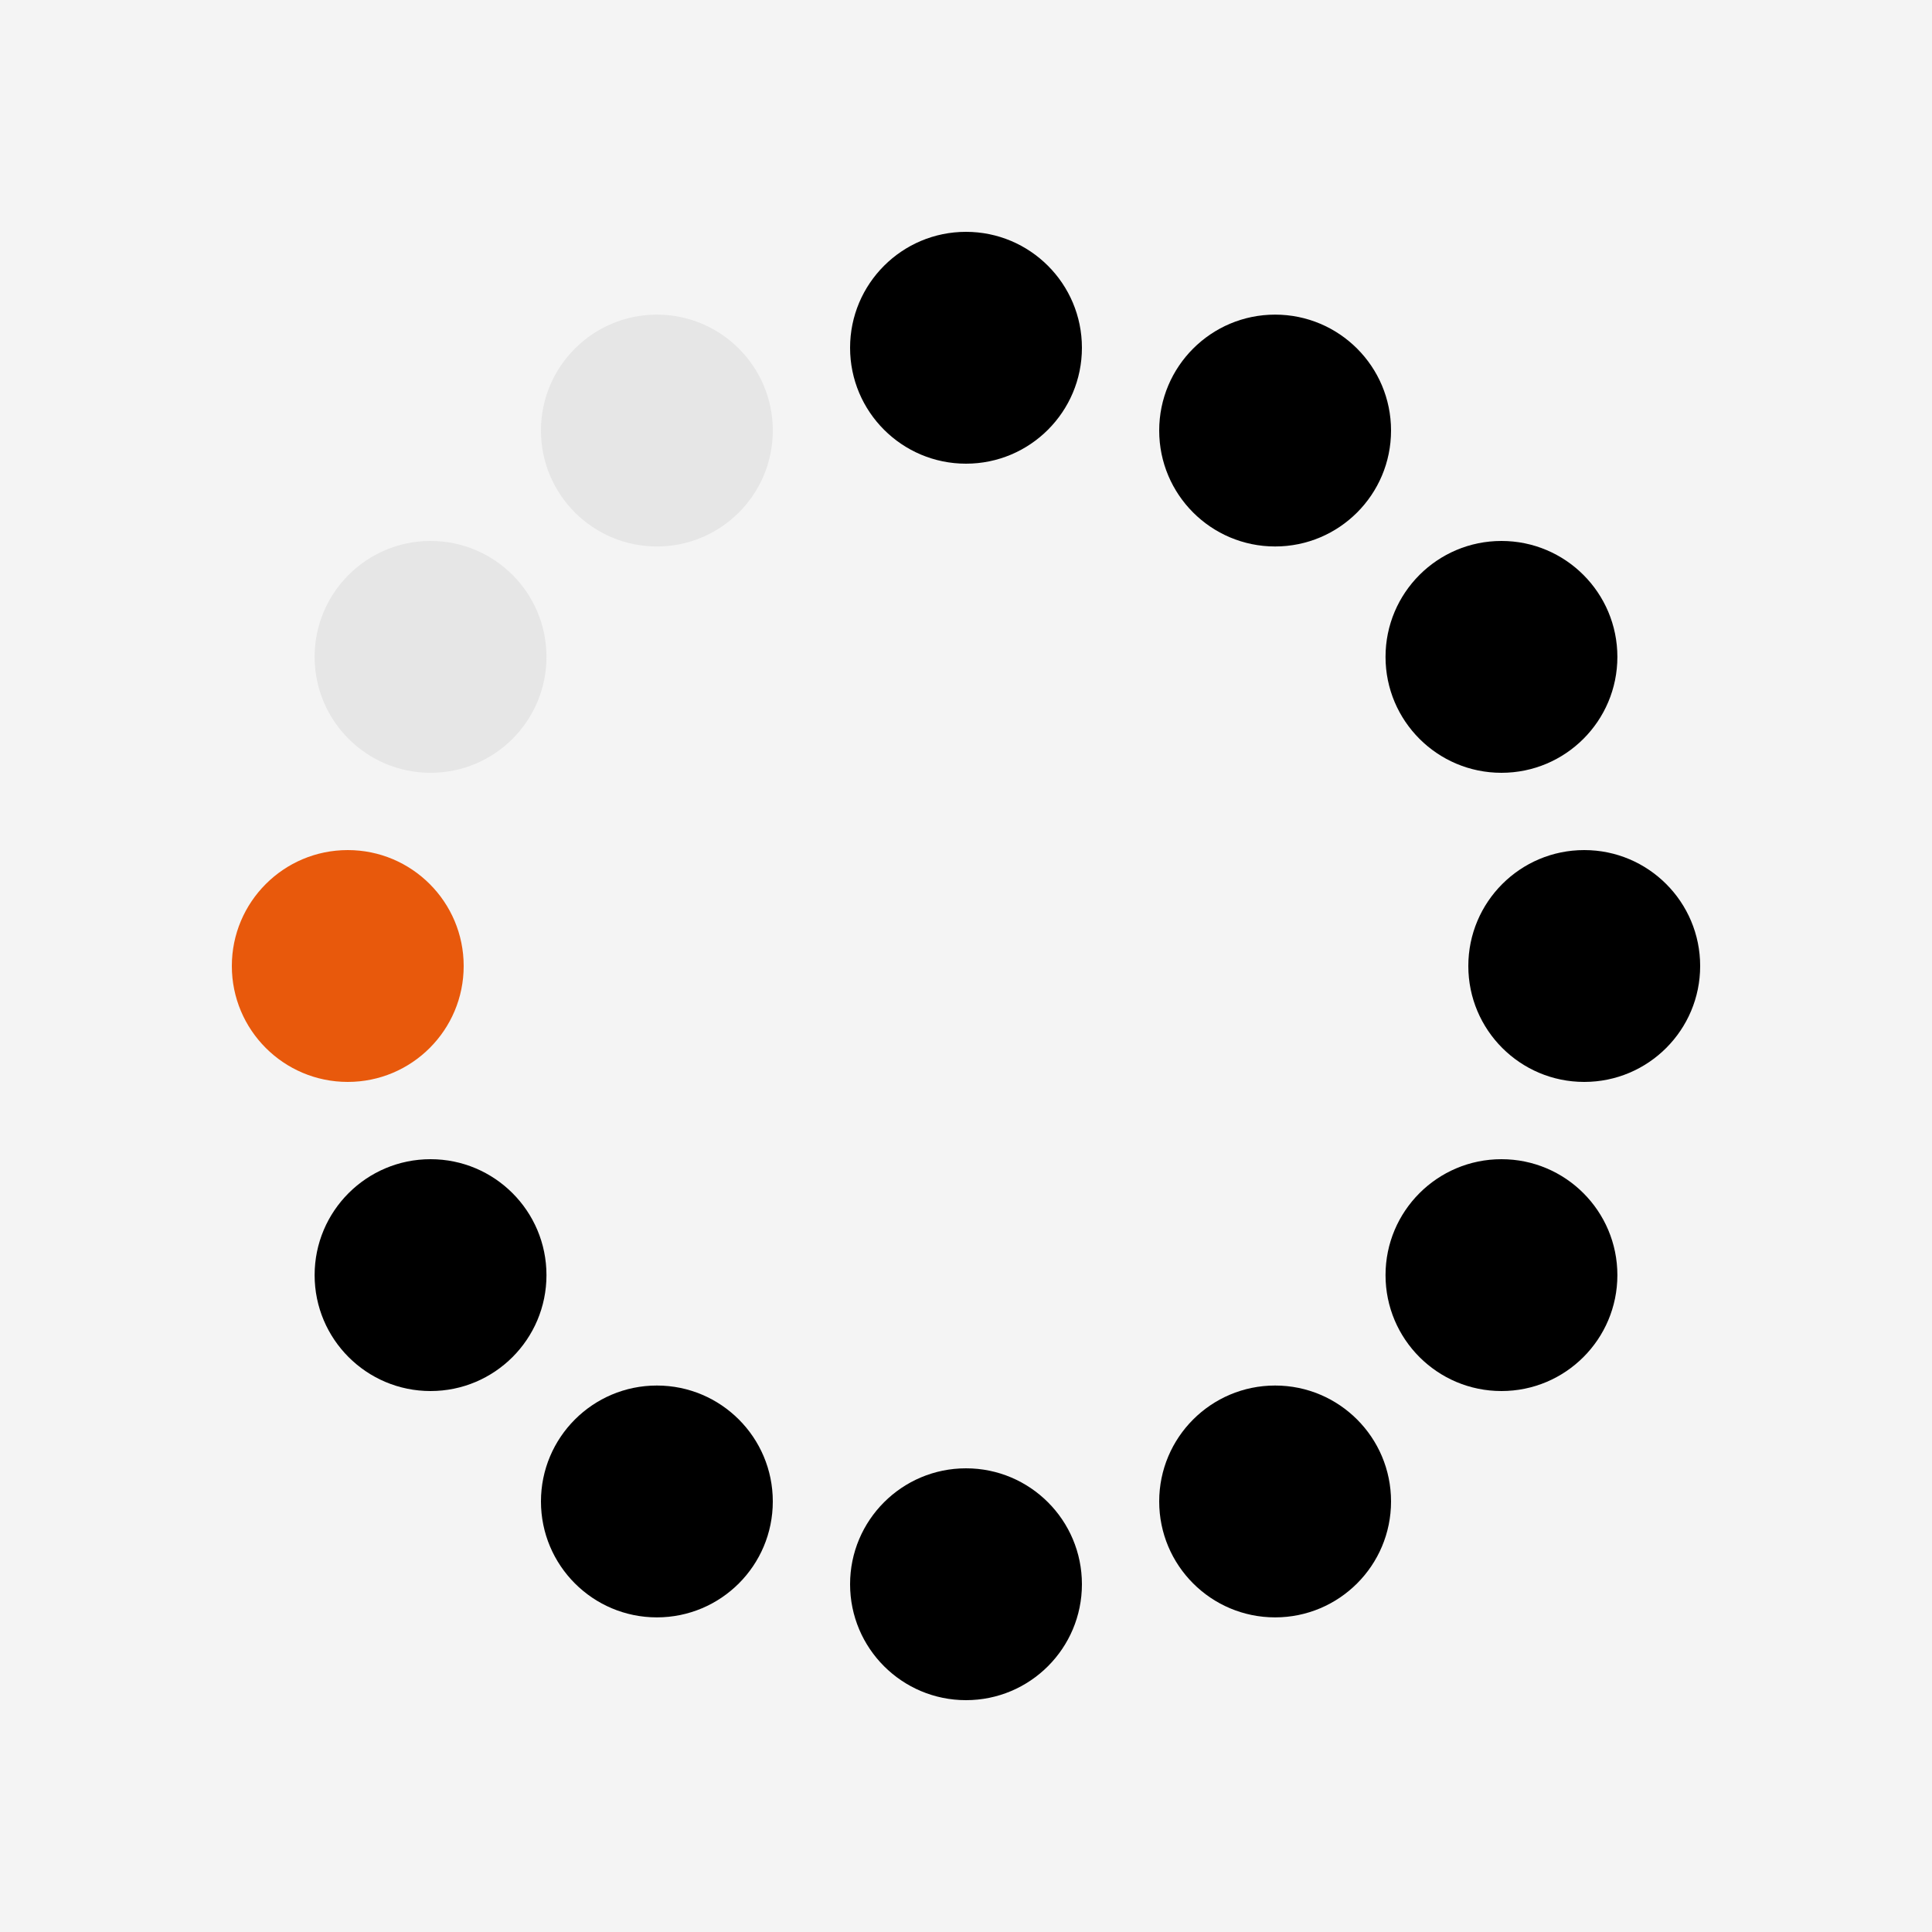
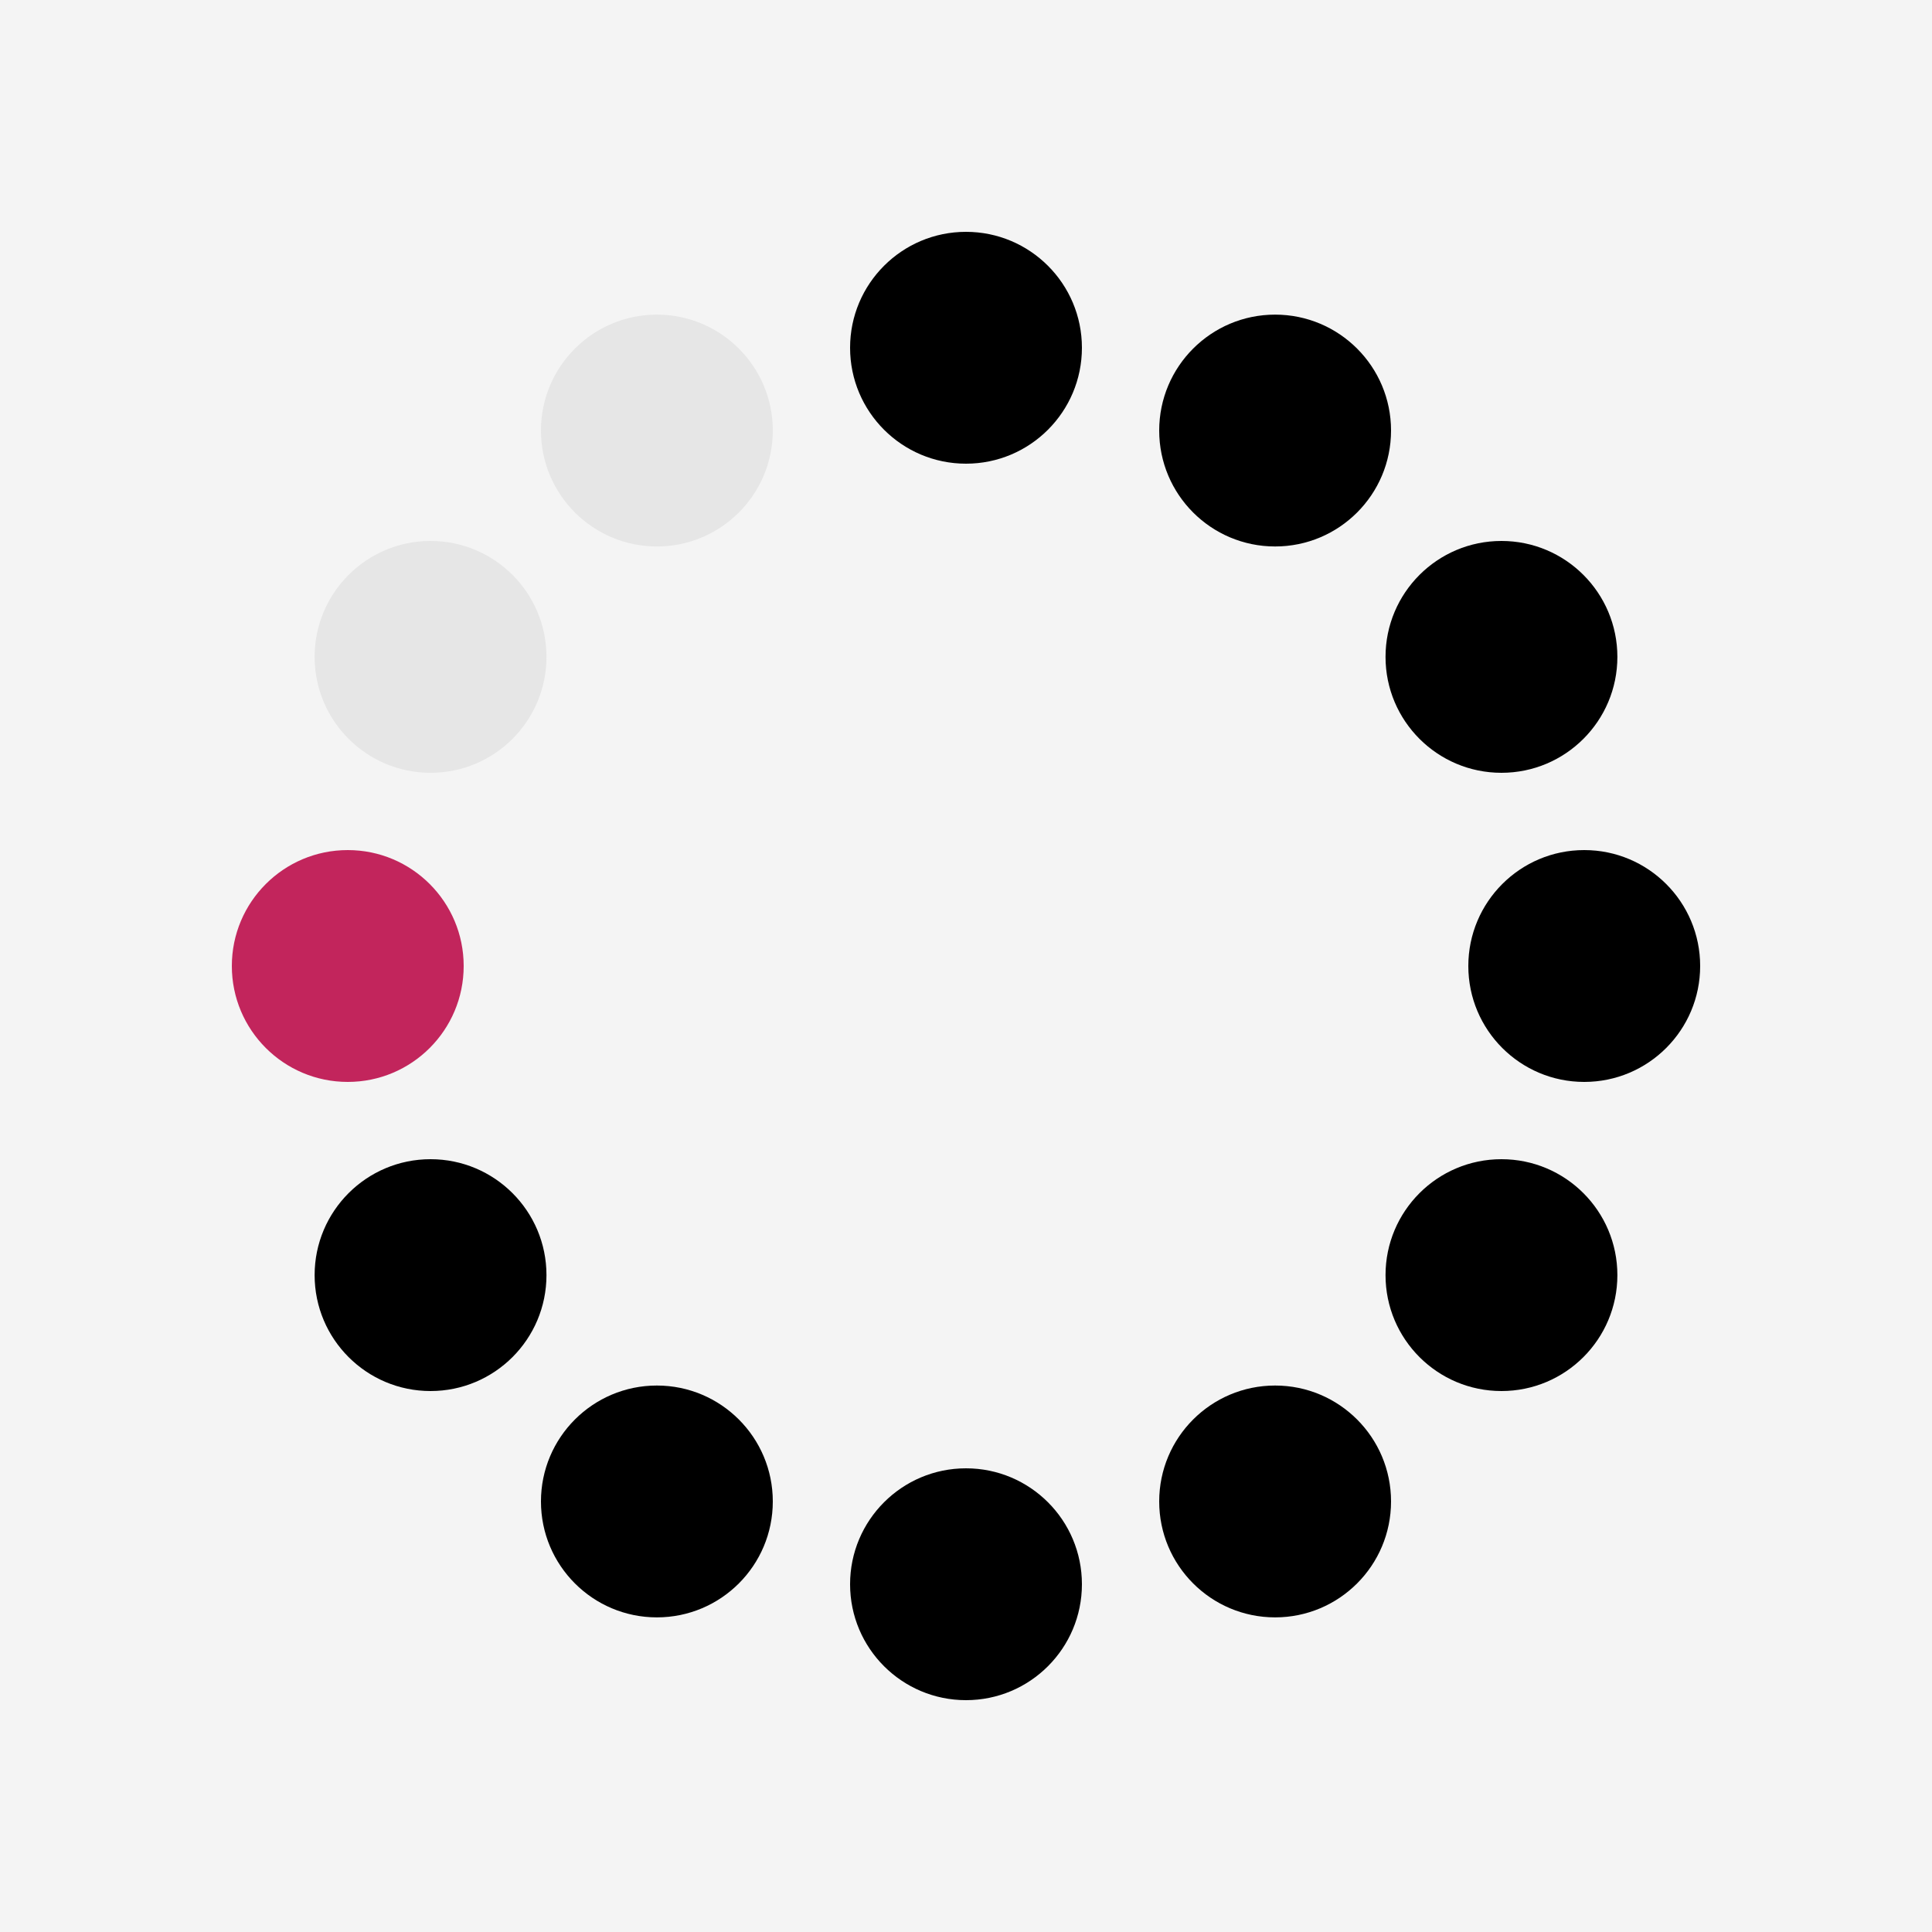
<svg xmlns="http://www.w3.org/2000/svg" width="200" height="200" viewBox="0 0 200 200" role="img" aria-label="GoodSocials streak mark: Ring of days">
  <rect width="200" height="200" fill="#F4F4F4" />
  <circle cx="100.00" cy="36.00" r="12" fill="#000000" />
  <circle cx="132.00" cy="44.57" r="12" fill="#000000" />
  <circle cx="155.43" cy="68.00" r="12" fill="#000000" />
  <circle cx="164.00" cy="100.00" r="12" fill="#000000" />
  <circle cx="155.43" cy="132.00" r="12" fill="#000000" />
  <circle cx="132.00" cy="155.43" r="12" fill="#000000" />
  <circle cx="100.00" cy="164.00" r="12" fill="#000000" />
  <circle cx="68.00" cy="155.43" r="12" fill="#000000" />
  <circle cx="44.57" cy="132.00" r="12" fill="#000000" />
-   <circle cx="36.00" cy="100.00" r="12" fill="#E8590C" />
+   <circle cx="36.00" cy="100.00" r="12" fill="#C2255C" />
  <circle cx="44.57" cy="68.00" r="12" fill="#E6E6E6" />
  <circle cx="68.00" cy="44.57" r="12" fill="#E6E6E6" />
</svg>
